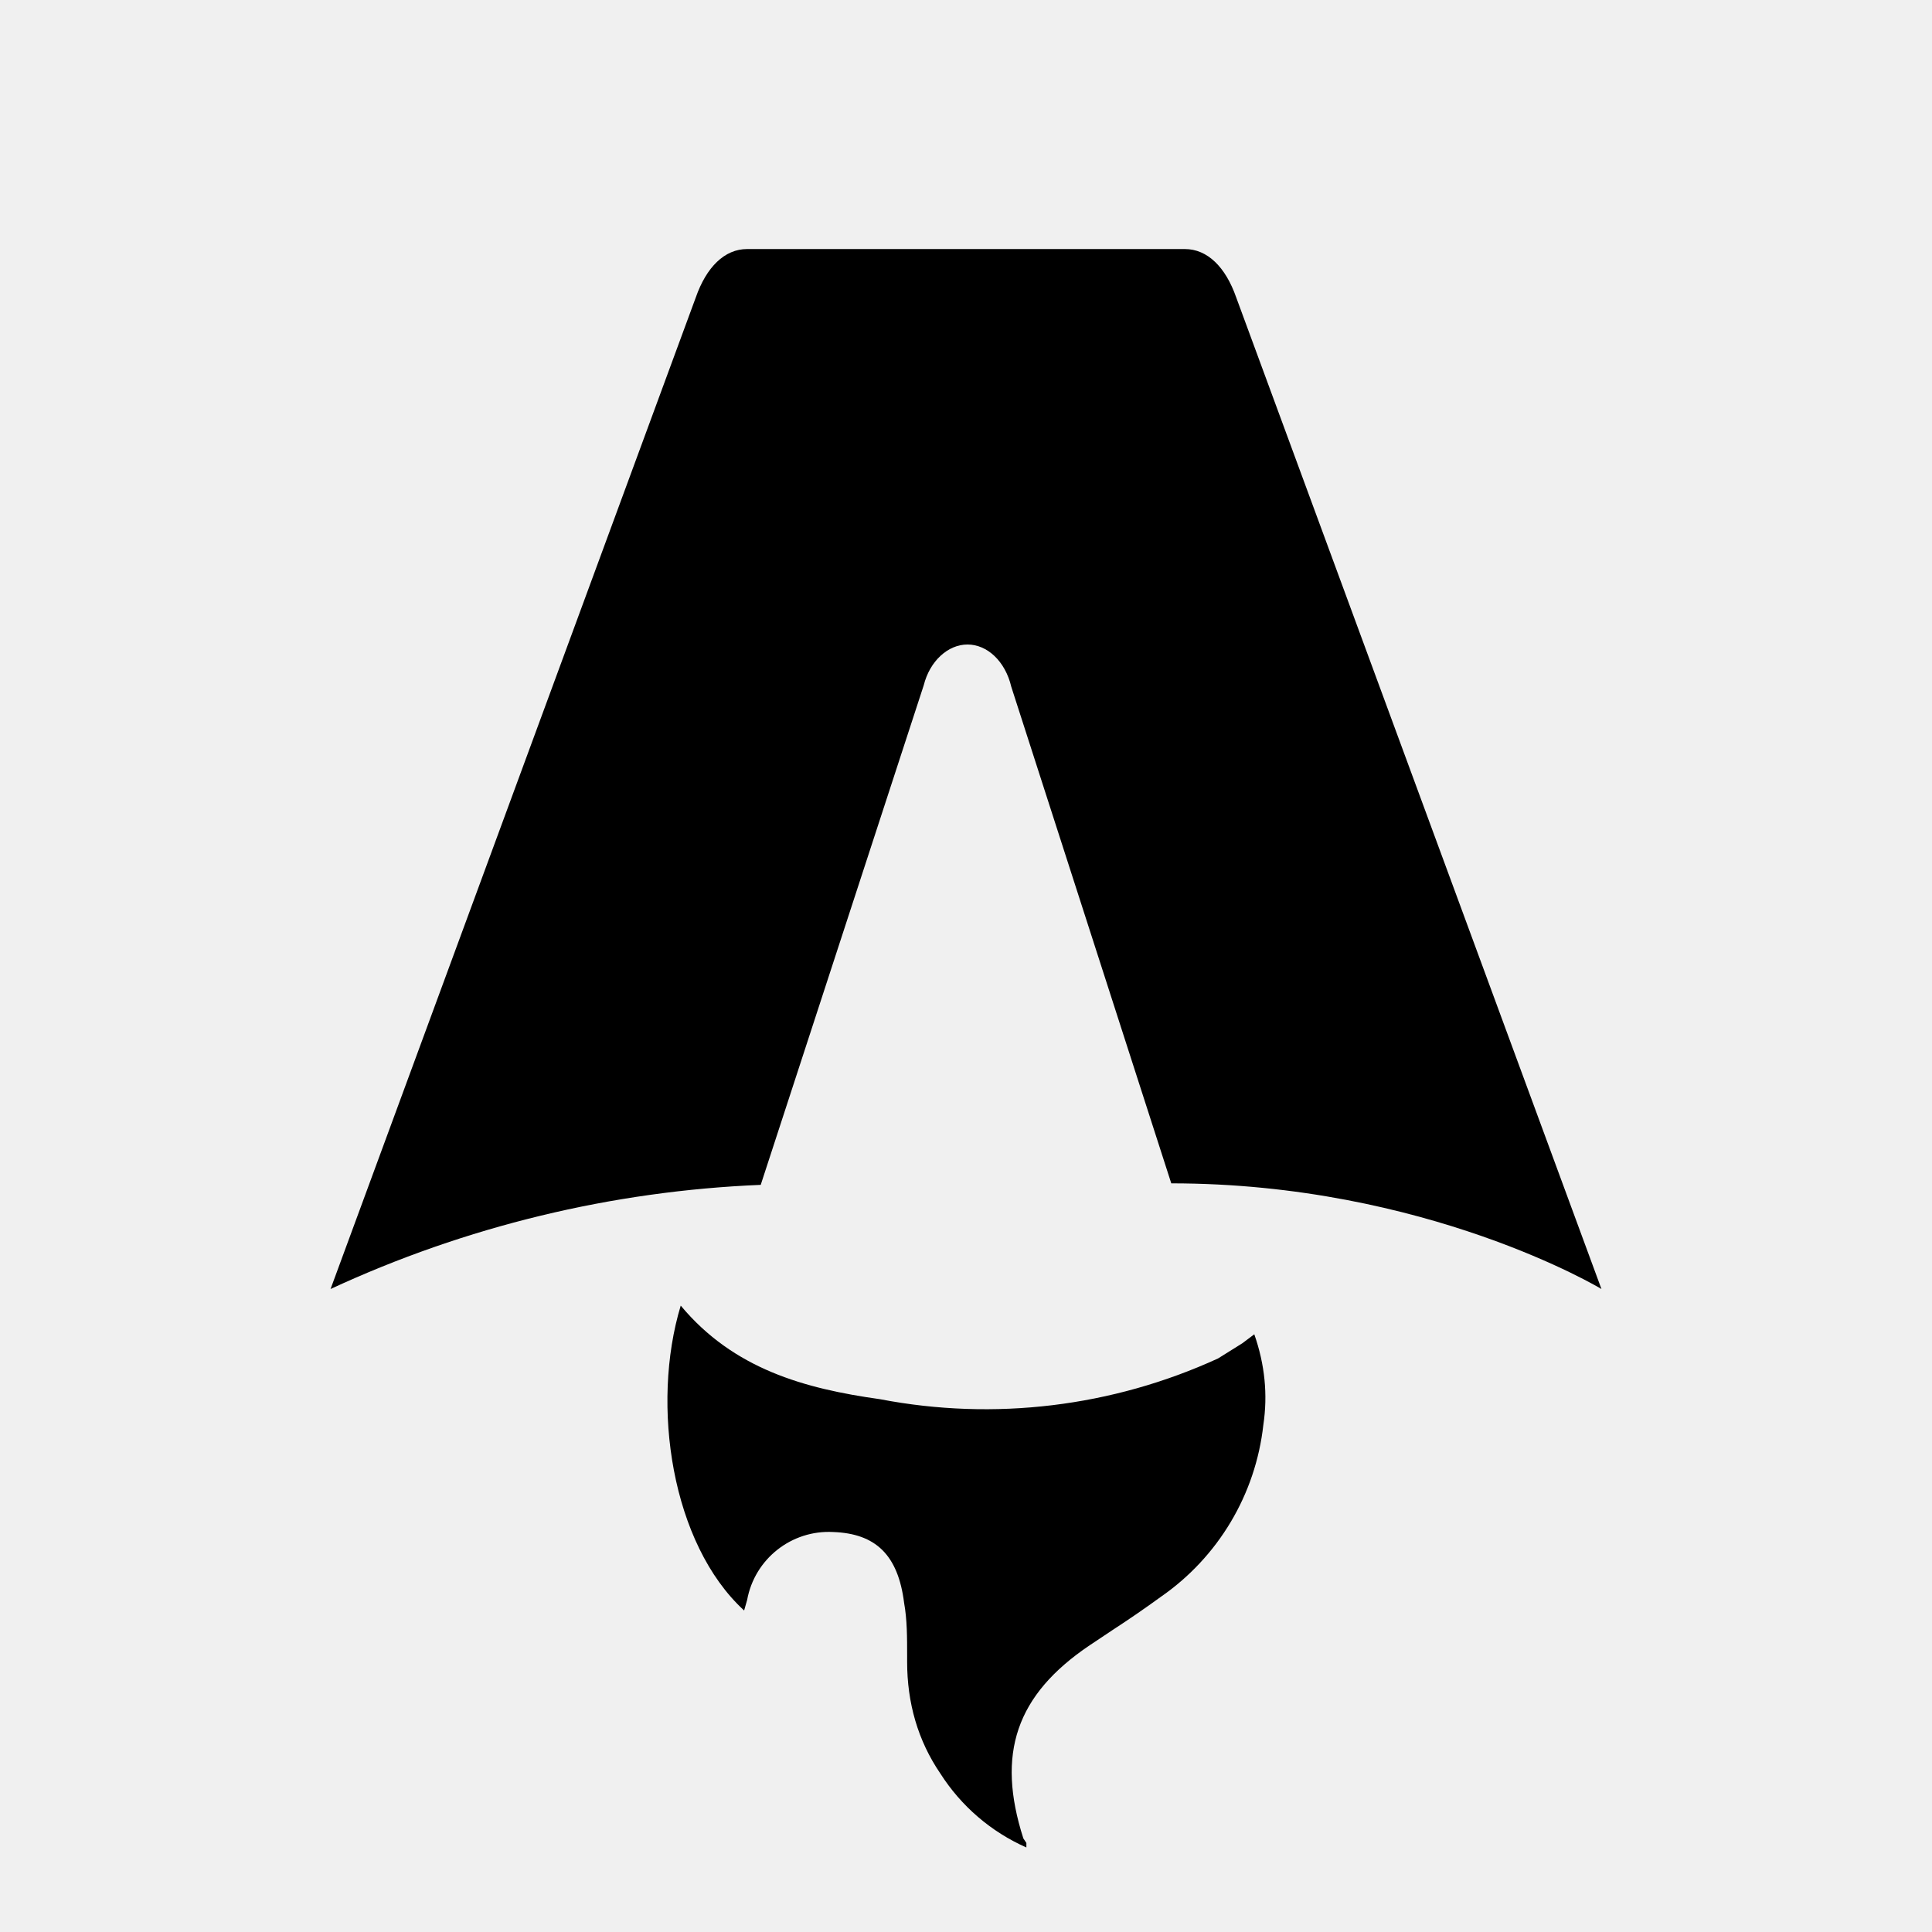
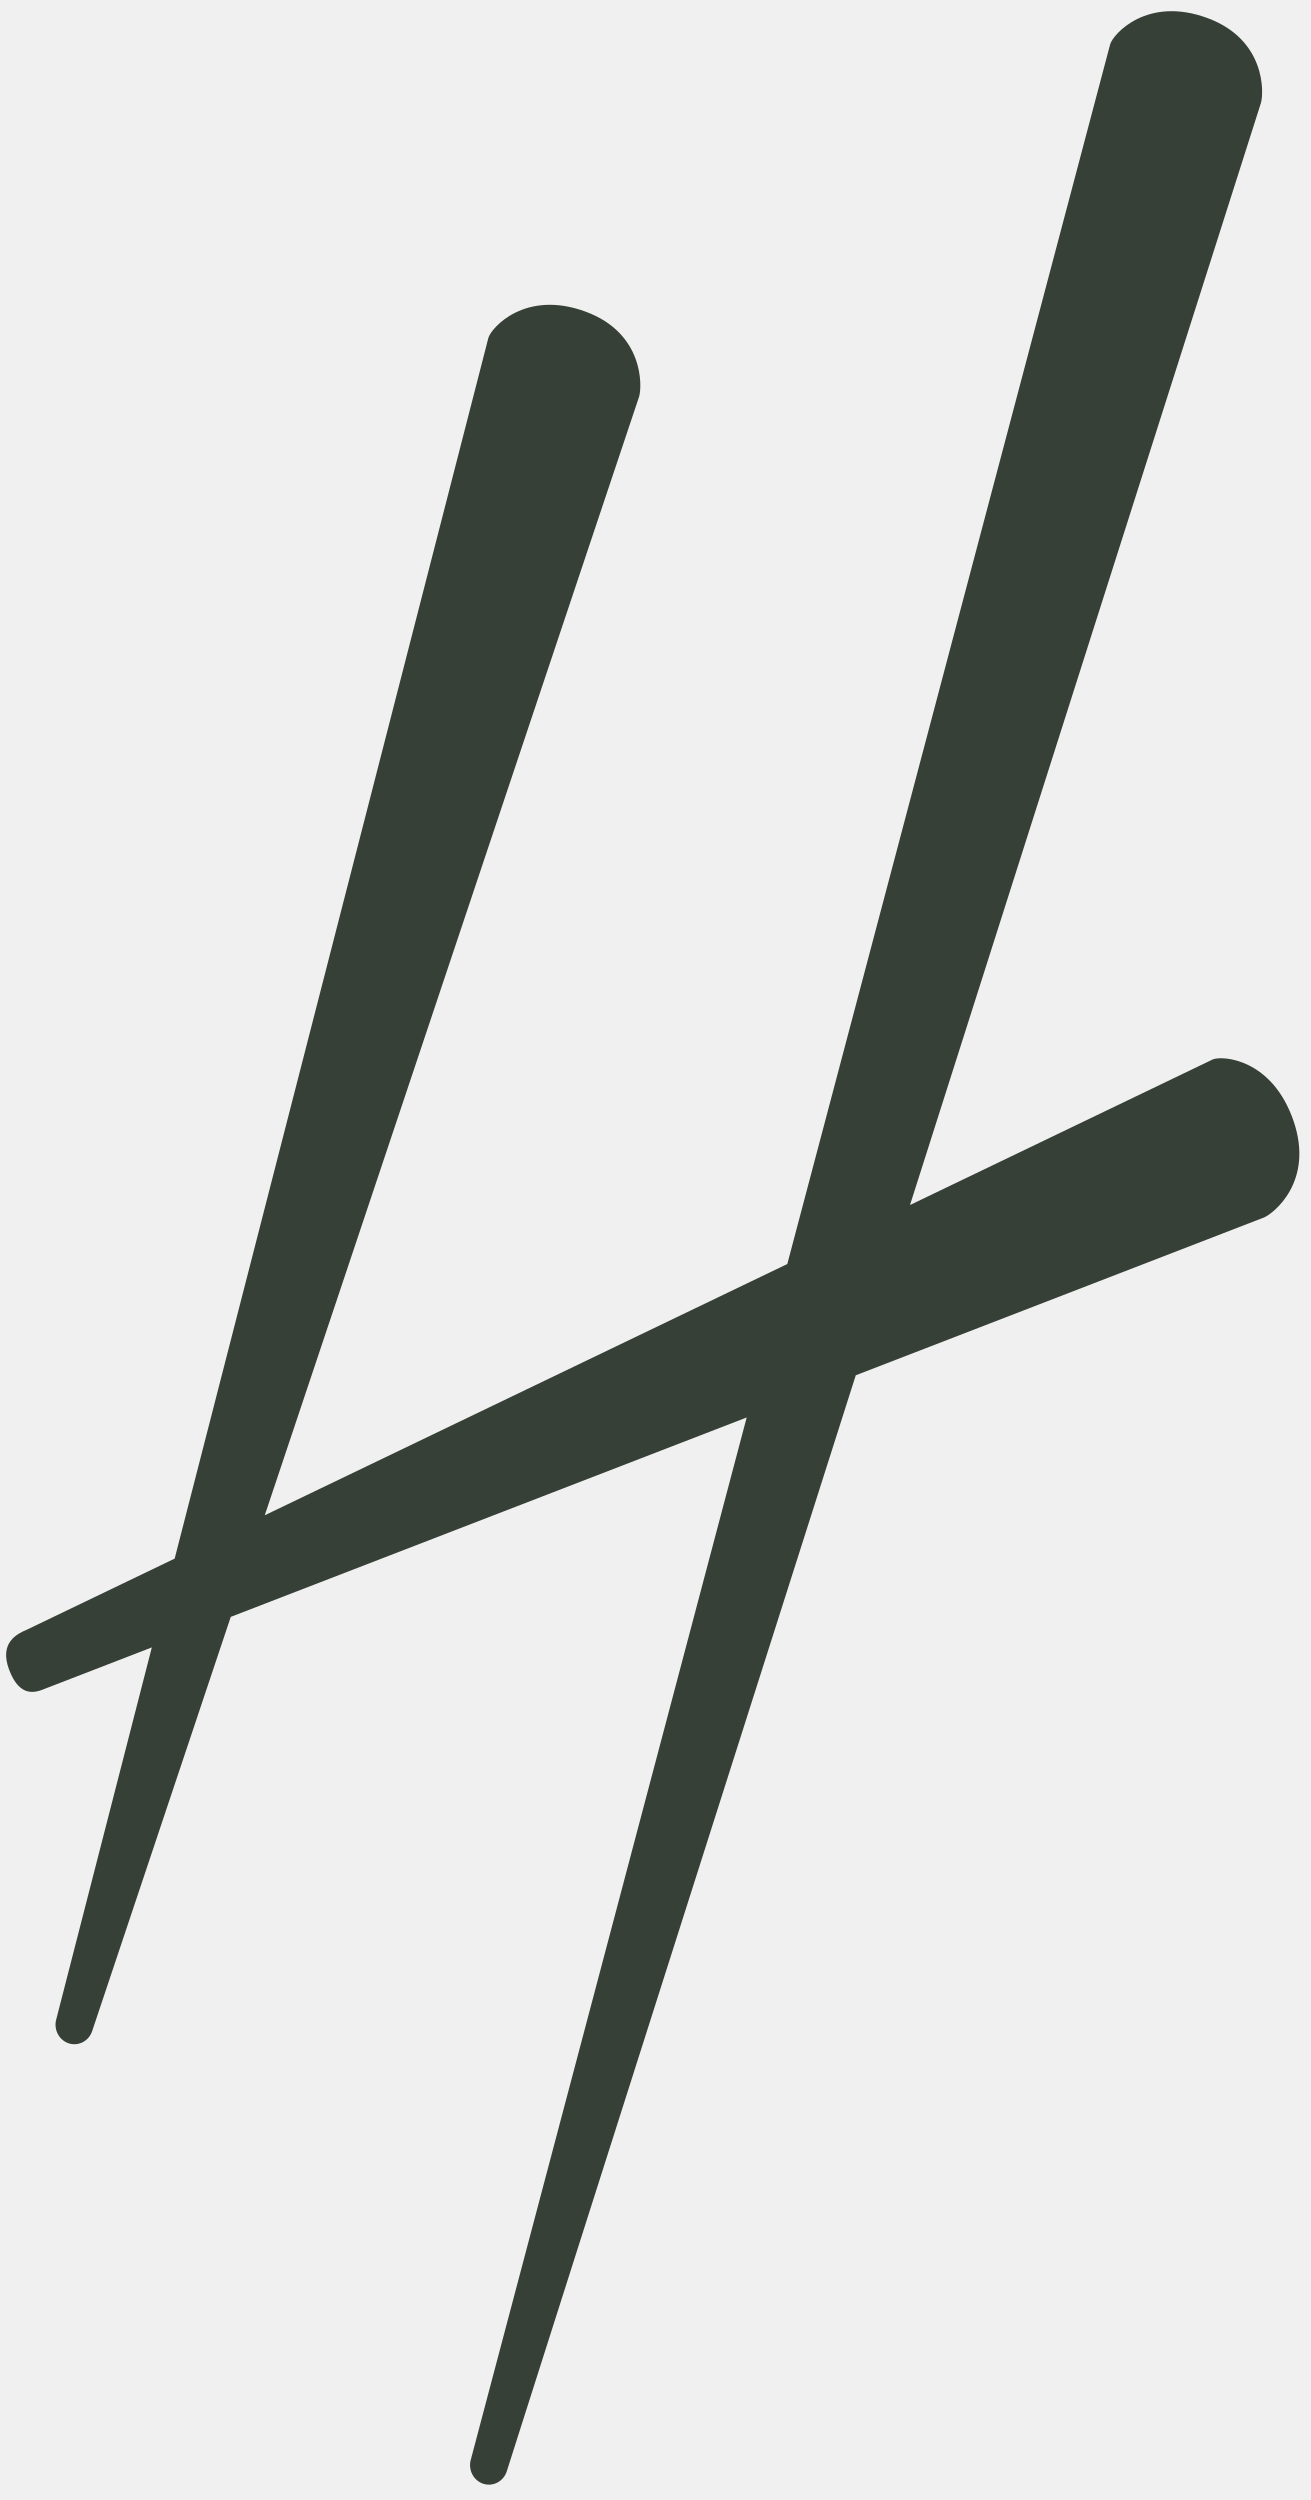
- <svg xmlns="http://www.w3.org/2000/svg" fill="none" viewBox="0 0 128 128">
-   <path d="M50.4 78.5a75.1 75.1 0 0 0-28.5 6.9l24.2-65.7c.7-2 1.9-3.2 3.4-3.2h29c1.5 0 2.7 1.2 3.4 3.2l24.2 65.7s-11.6-7-28.5-7L67 45.5c-.4-1.7-1.6-2.8-2.9-2.8-1.3 0-2.5 1.1-2.9 2.7L50.4 78.5Zm-1.1 28.2Zm-4.2-20.2c-2 6.6-.6 15.8 4.2 20.2a17.5 17.5 0 0 1 .2-.7 5.5 5.5 0 0 1 5.7-4.5c2.8.1 4.3 1.5 4.7 4.7.2 1.1.2 2.3.2 3.5v.4c0 2.7.7 5.2 2.2 7.4a13 13 0 0 0 5.7 4.9v-.3l-.2-.3c-1.8-5.6-.5-9.5 4.4-12.8l1.5-1a73 73 0 0 0 3.2-2.2 16 16 0 0 0 6.8-11.4c.3-2 .1-4-.6-6l-.8.6-1.6 1a37 37 0 0 1-22.4 2.7c-5-.7-9.7-2-13.2-6.2Z" />
-   <style>
-         path { fill: #000; }
-         @media (prefers-color-scheme: dark) {
-             path { fill: #FFF; }
-         }
-     </style>
+ <svg xmlns="http://www.w3.org/2000/svg" width="65px" height="124px">
+   <path fill-rule="evenodd" fill="rgb(54, 64, 55)" d="M62.697,60.386 L42.446,68.214 L25.143,122.555 C24.990,123.067 24.467,123.354 23.974,123.196 C23.481,123.038 23.204,122.494 23.357,121.982 L37.036,70.306 L11.446,80.197 L4.582,100.710 C4.430,101.222 3.906,101.509 3.413,101.351 C2.920,101.193 2.644,100.650 2.796,100.137 L7.531,81.710 L2.262,83.748 C1.785,83.948 0.987,84.246 0.450,82.812 C-0.051,81.474 0.850,81.035 1.327,80.835 L8.663,77.307 L24.224,16.757 C24.376,16.245 26.065,14.349 29.061,15.463 C31.937,16.532 31.853,19.158 31.701,19.670 L13.132,75.158 L39.050,62.695 L55.065,2.194 C55.218,1.682 56.906,-0.214 59.902,0.900 C62.778,1.969 62.694,4.594 62.542,5.107 L45.136,59.769 L60.155,52.547 C60.632,52.346 63.107,52.508 64.165,55.615 C65.181,58.599 63.175,60.185 62.697,60.386 Z" />
</svg>
